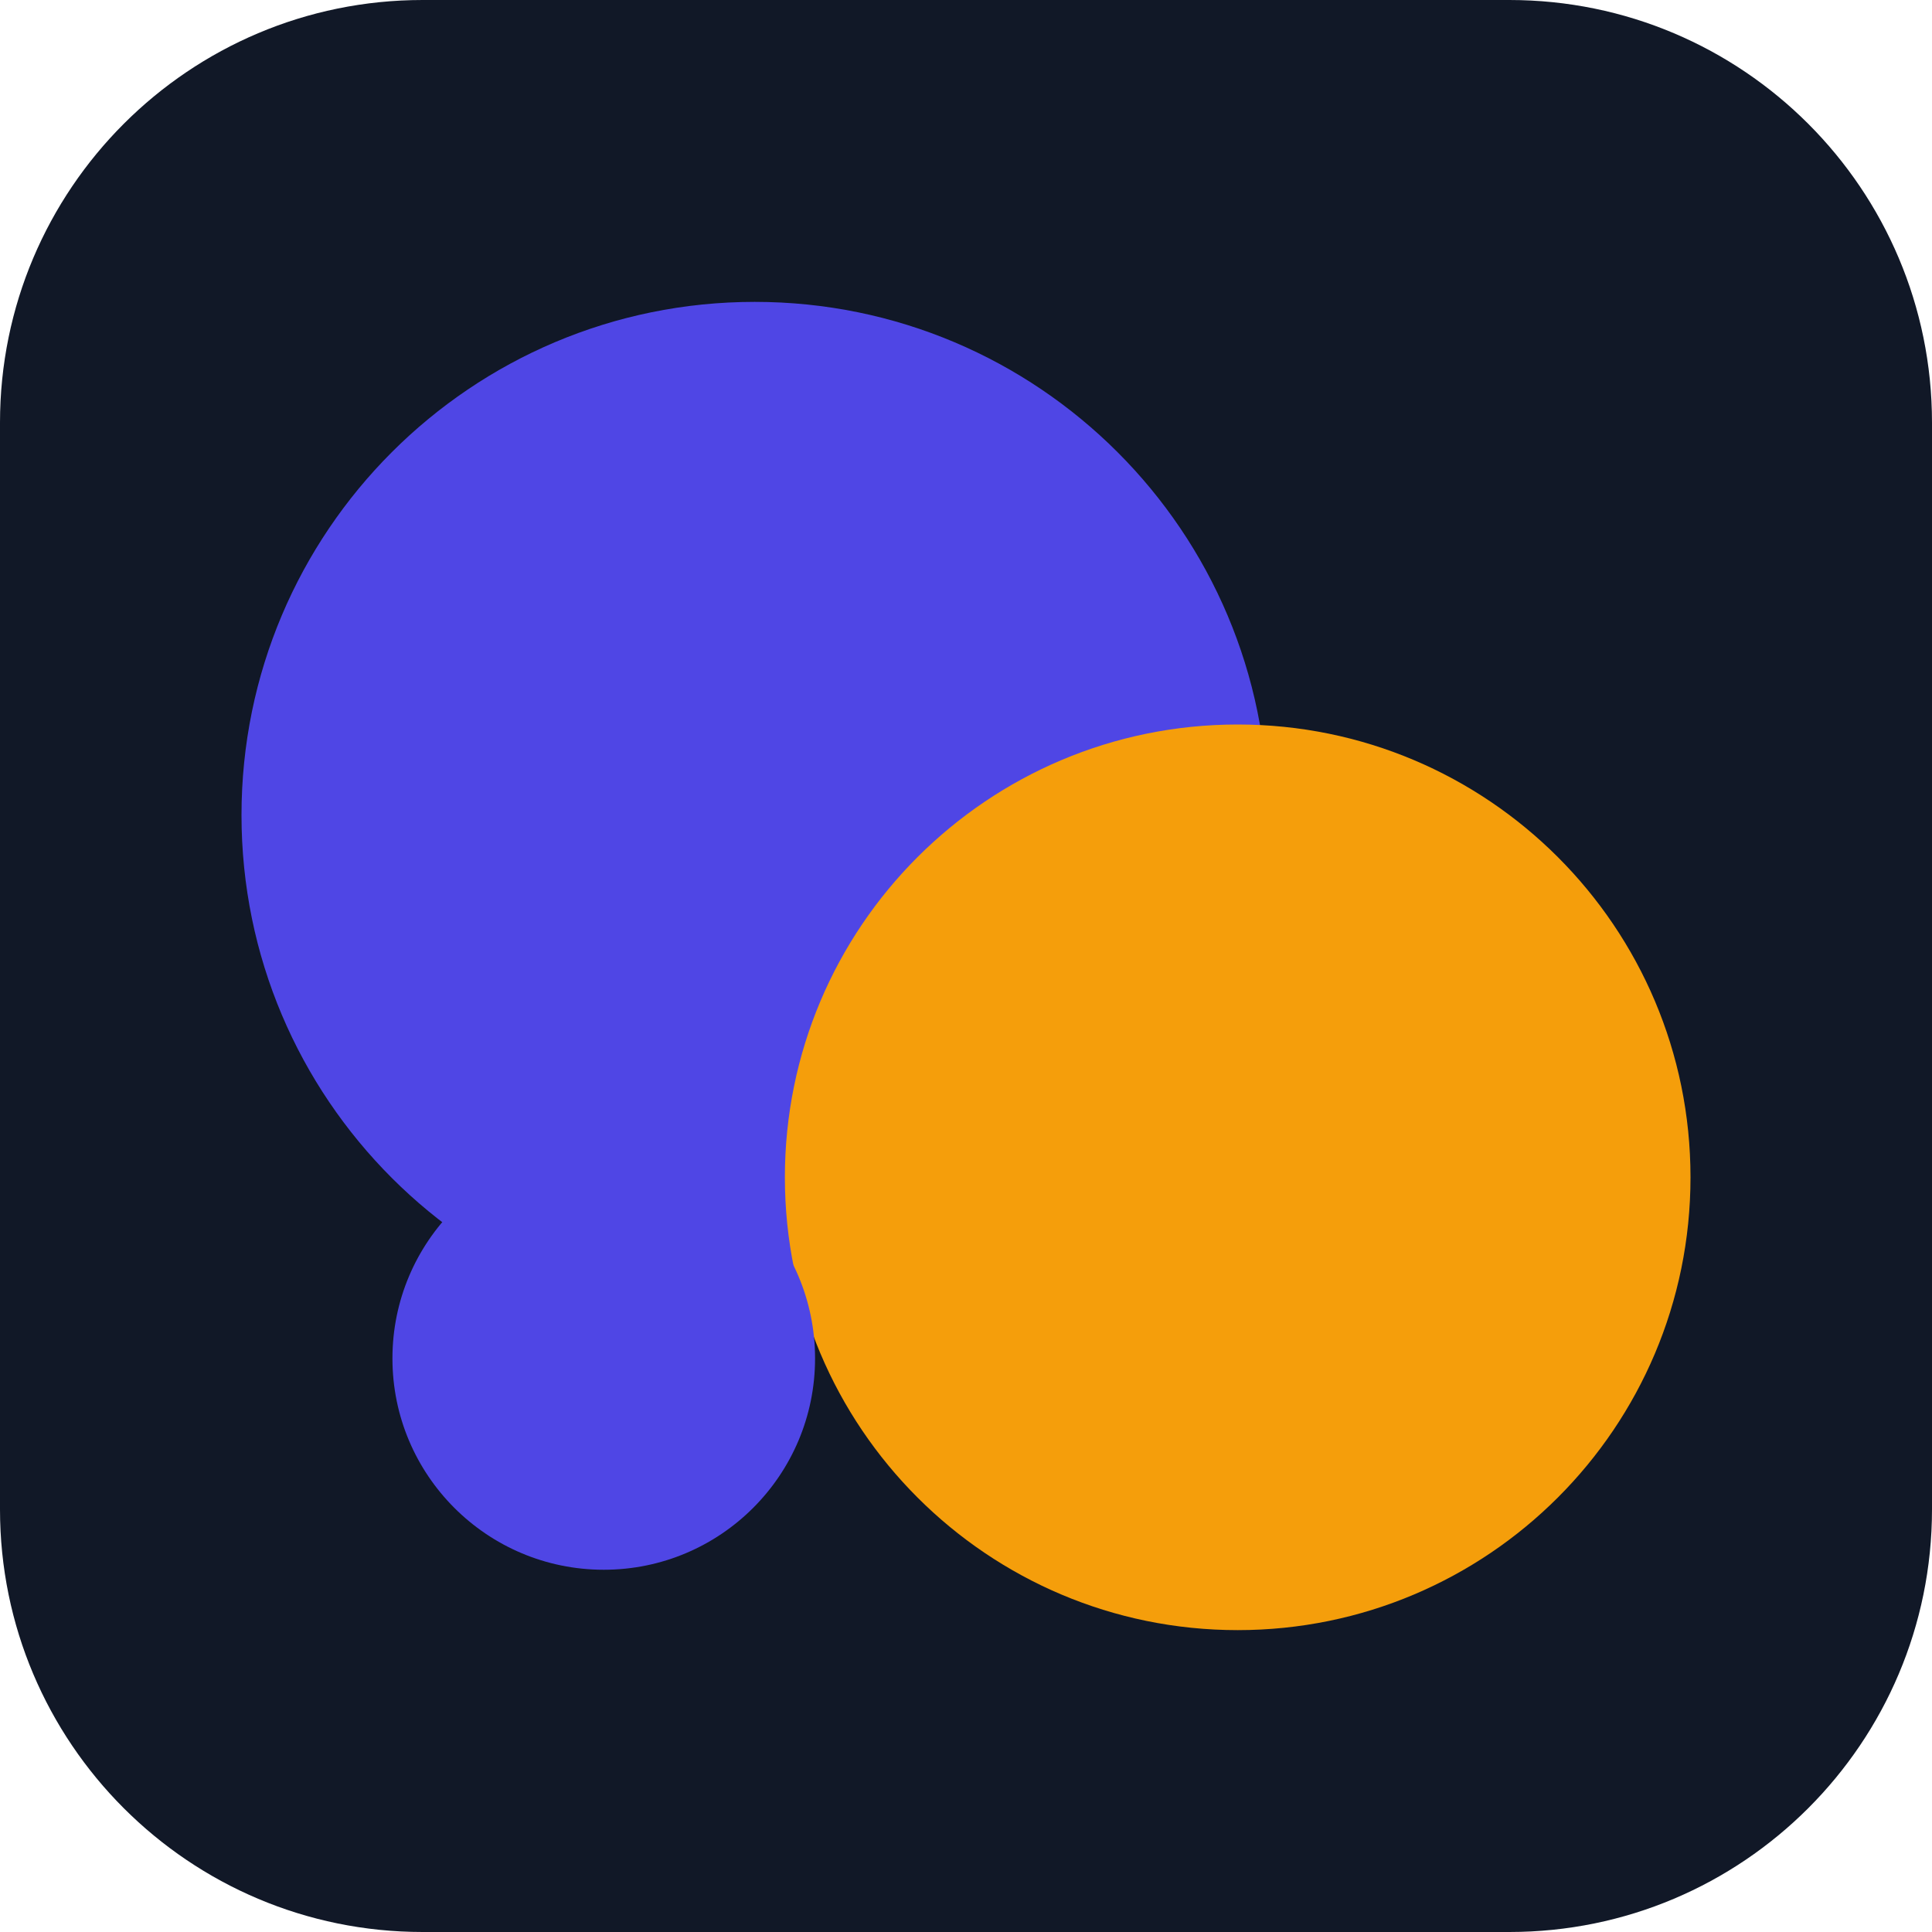
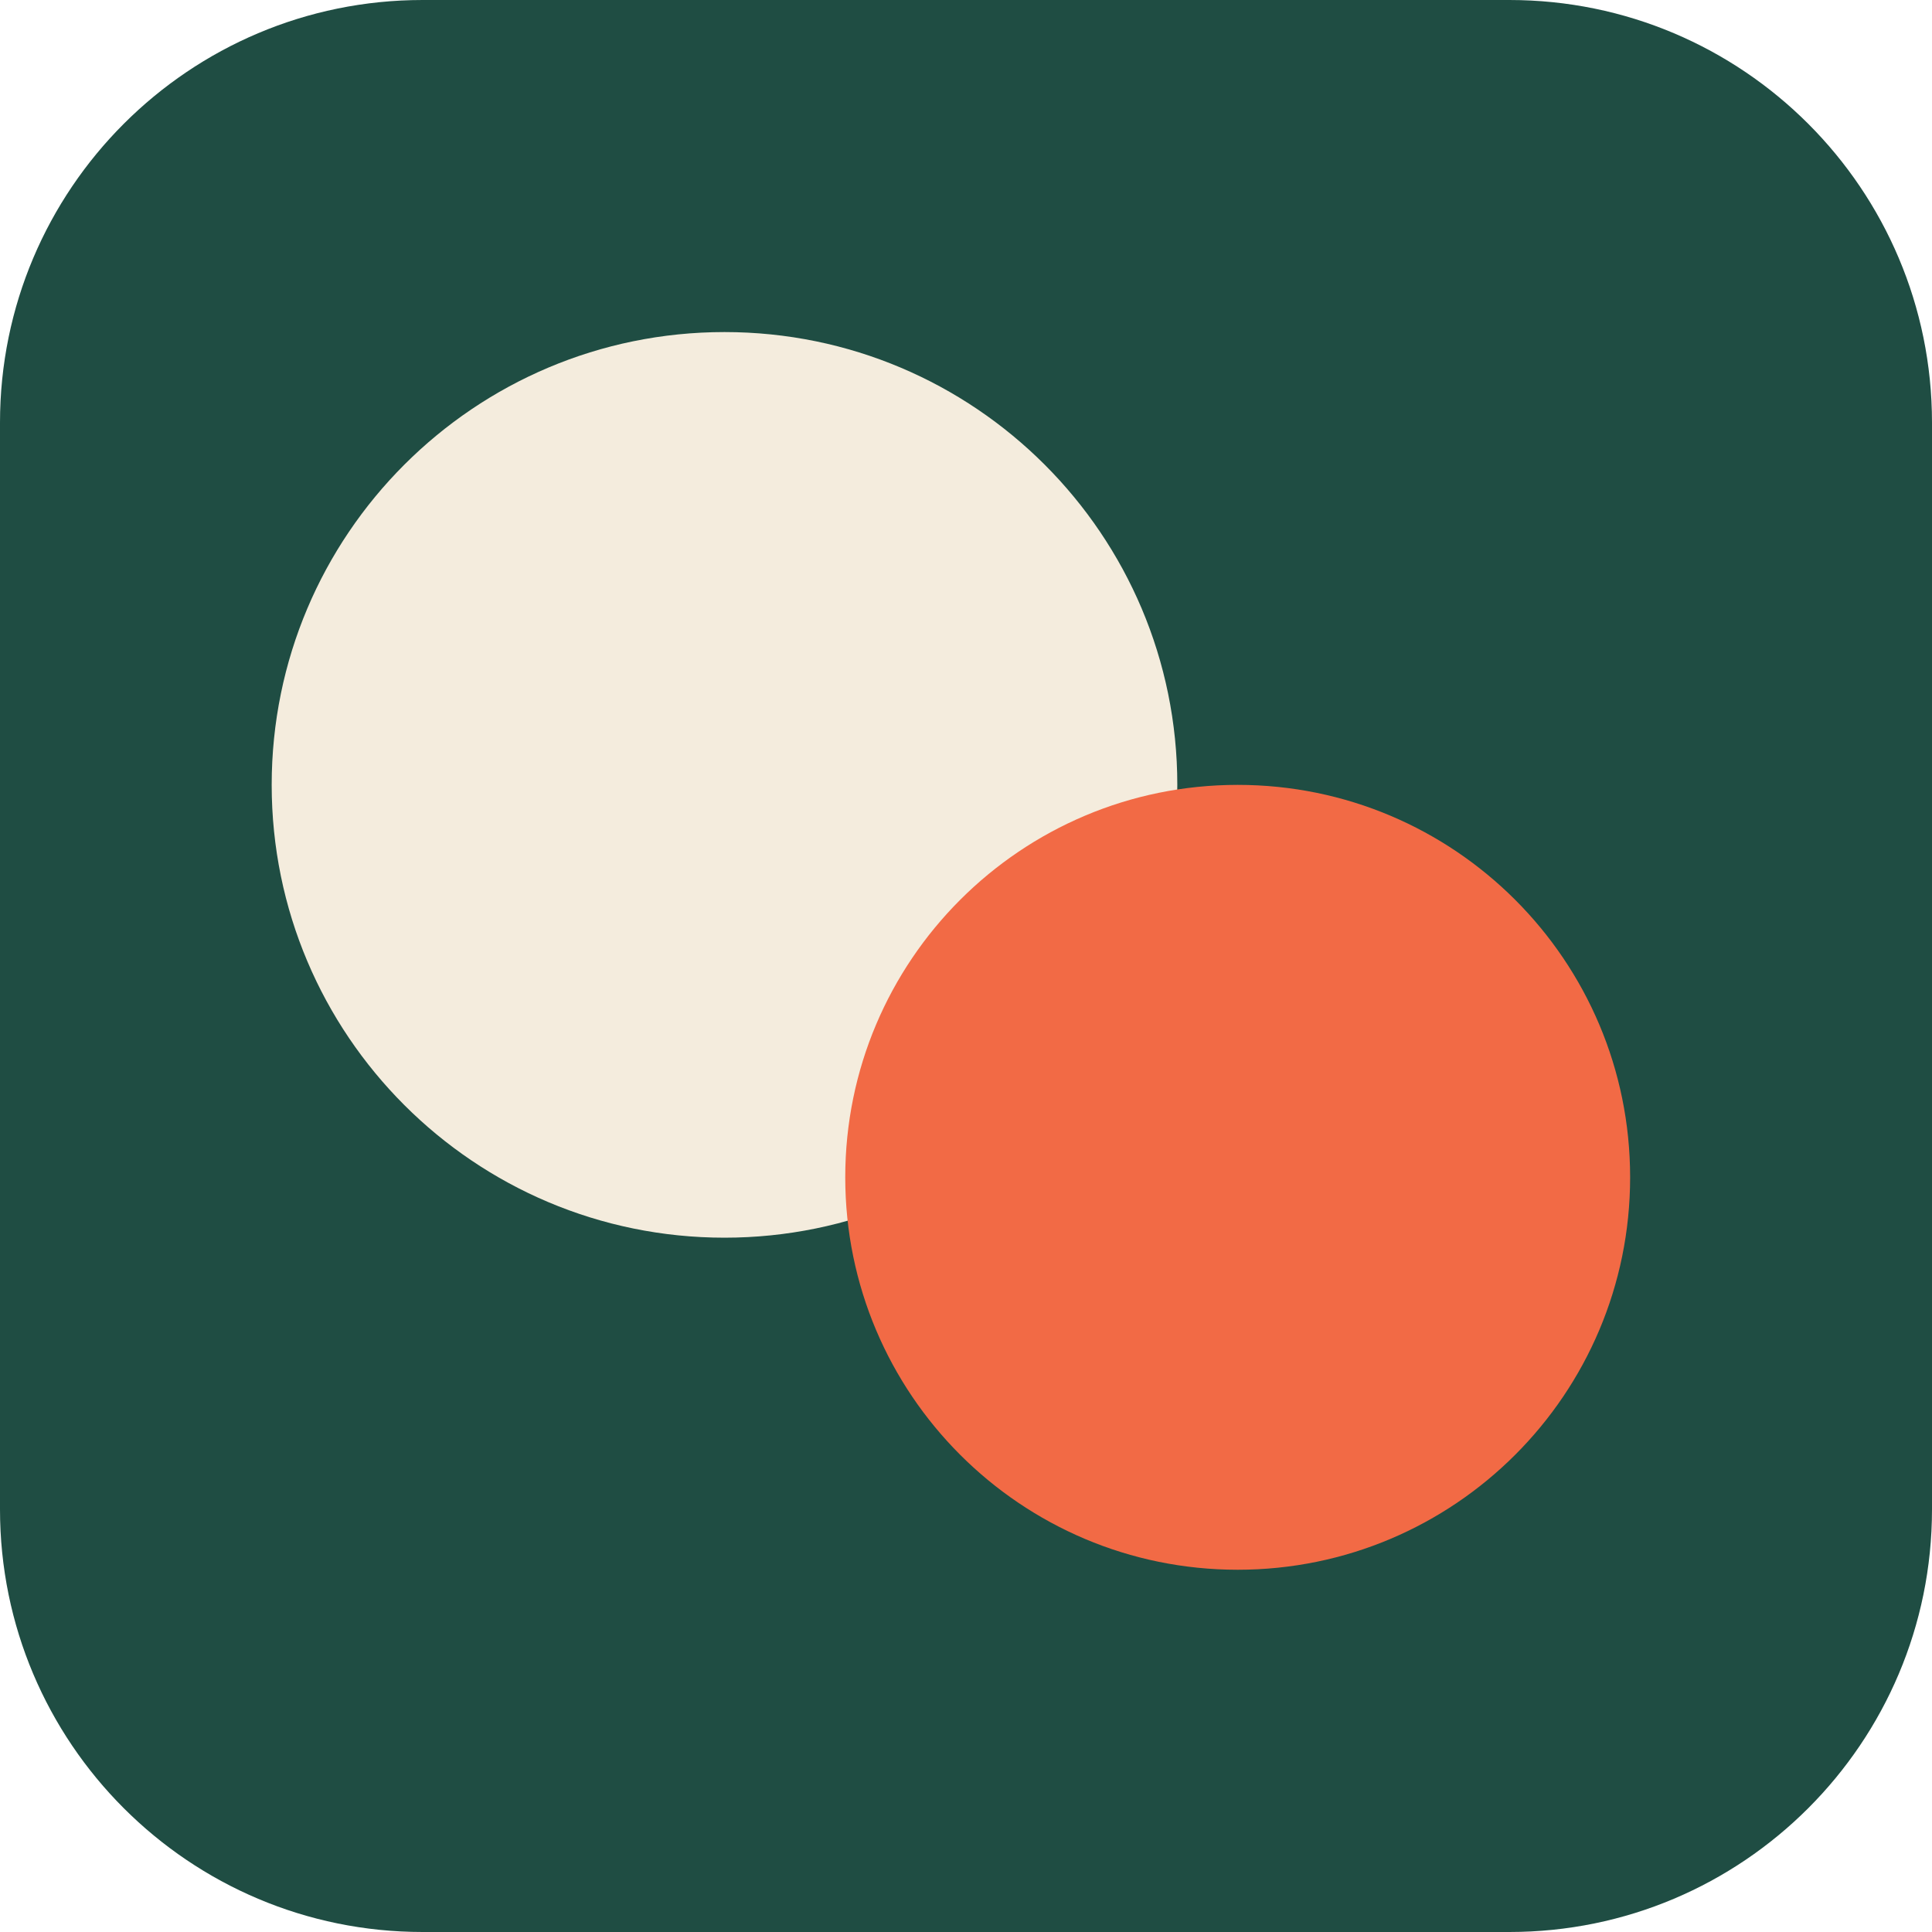
<svg xmlns="http://www.w3.org/2000/svg" viewBox="0 0 64 64">
-   <rect width="64" height="64" rx="14" fill="#111827" />
-   <circle cx="25" cy="27" r="17" fill="#4f46e5" />
-   <circle cx="41" cy="39" r="15" fill="#f59e0b" />
-   <circle cx="20" cy="45" r="7" fill="#4f46e5" />
+   <rect width="64" height="64" rx="14" fill="#1f4d43" />
+   <circle cx="24" cy="26" r="15" fill="#f4ecdd" />
+   <circle cx="41" cy="39" r="13" fill="#f26a45" />
</svg>
